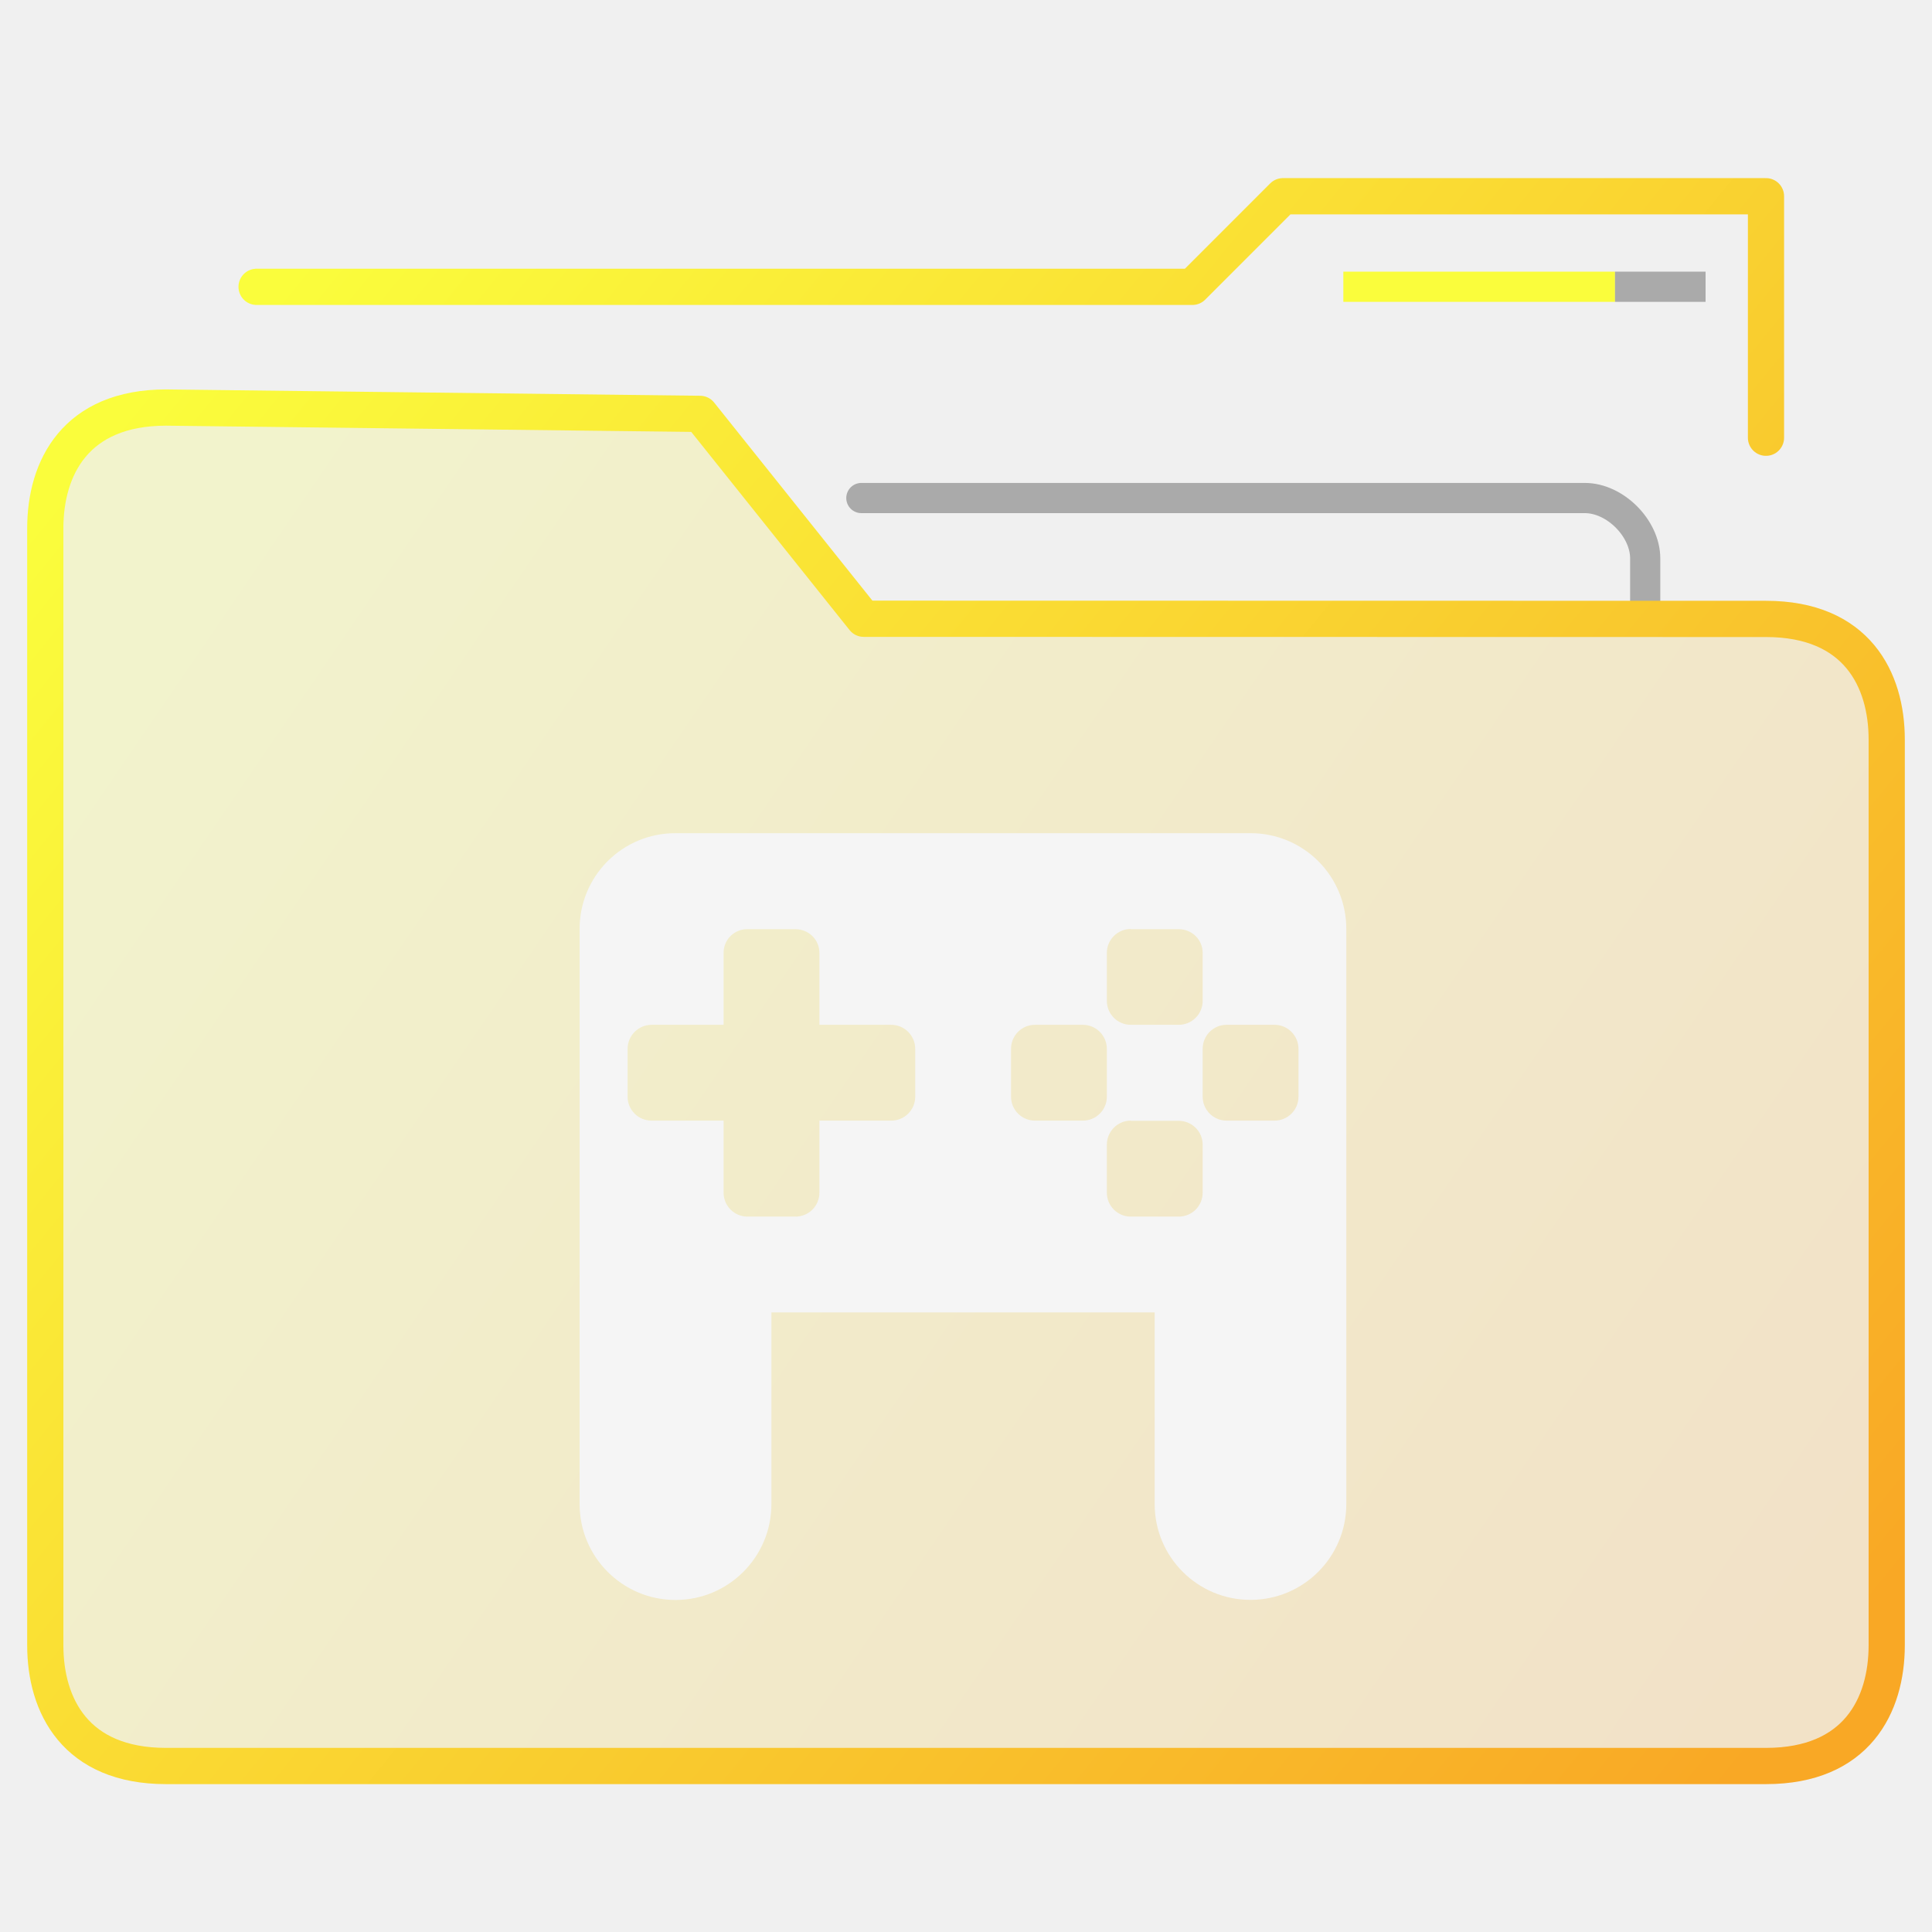
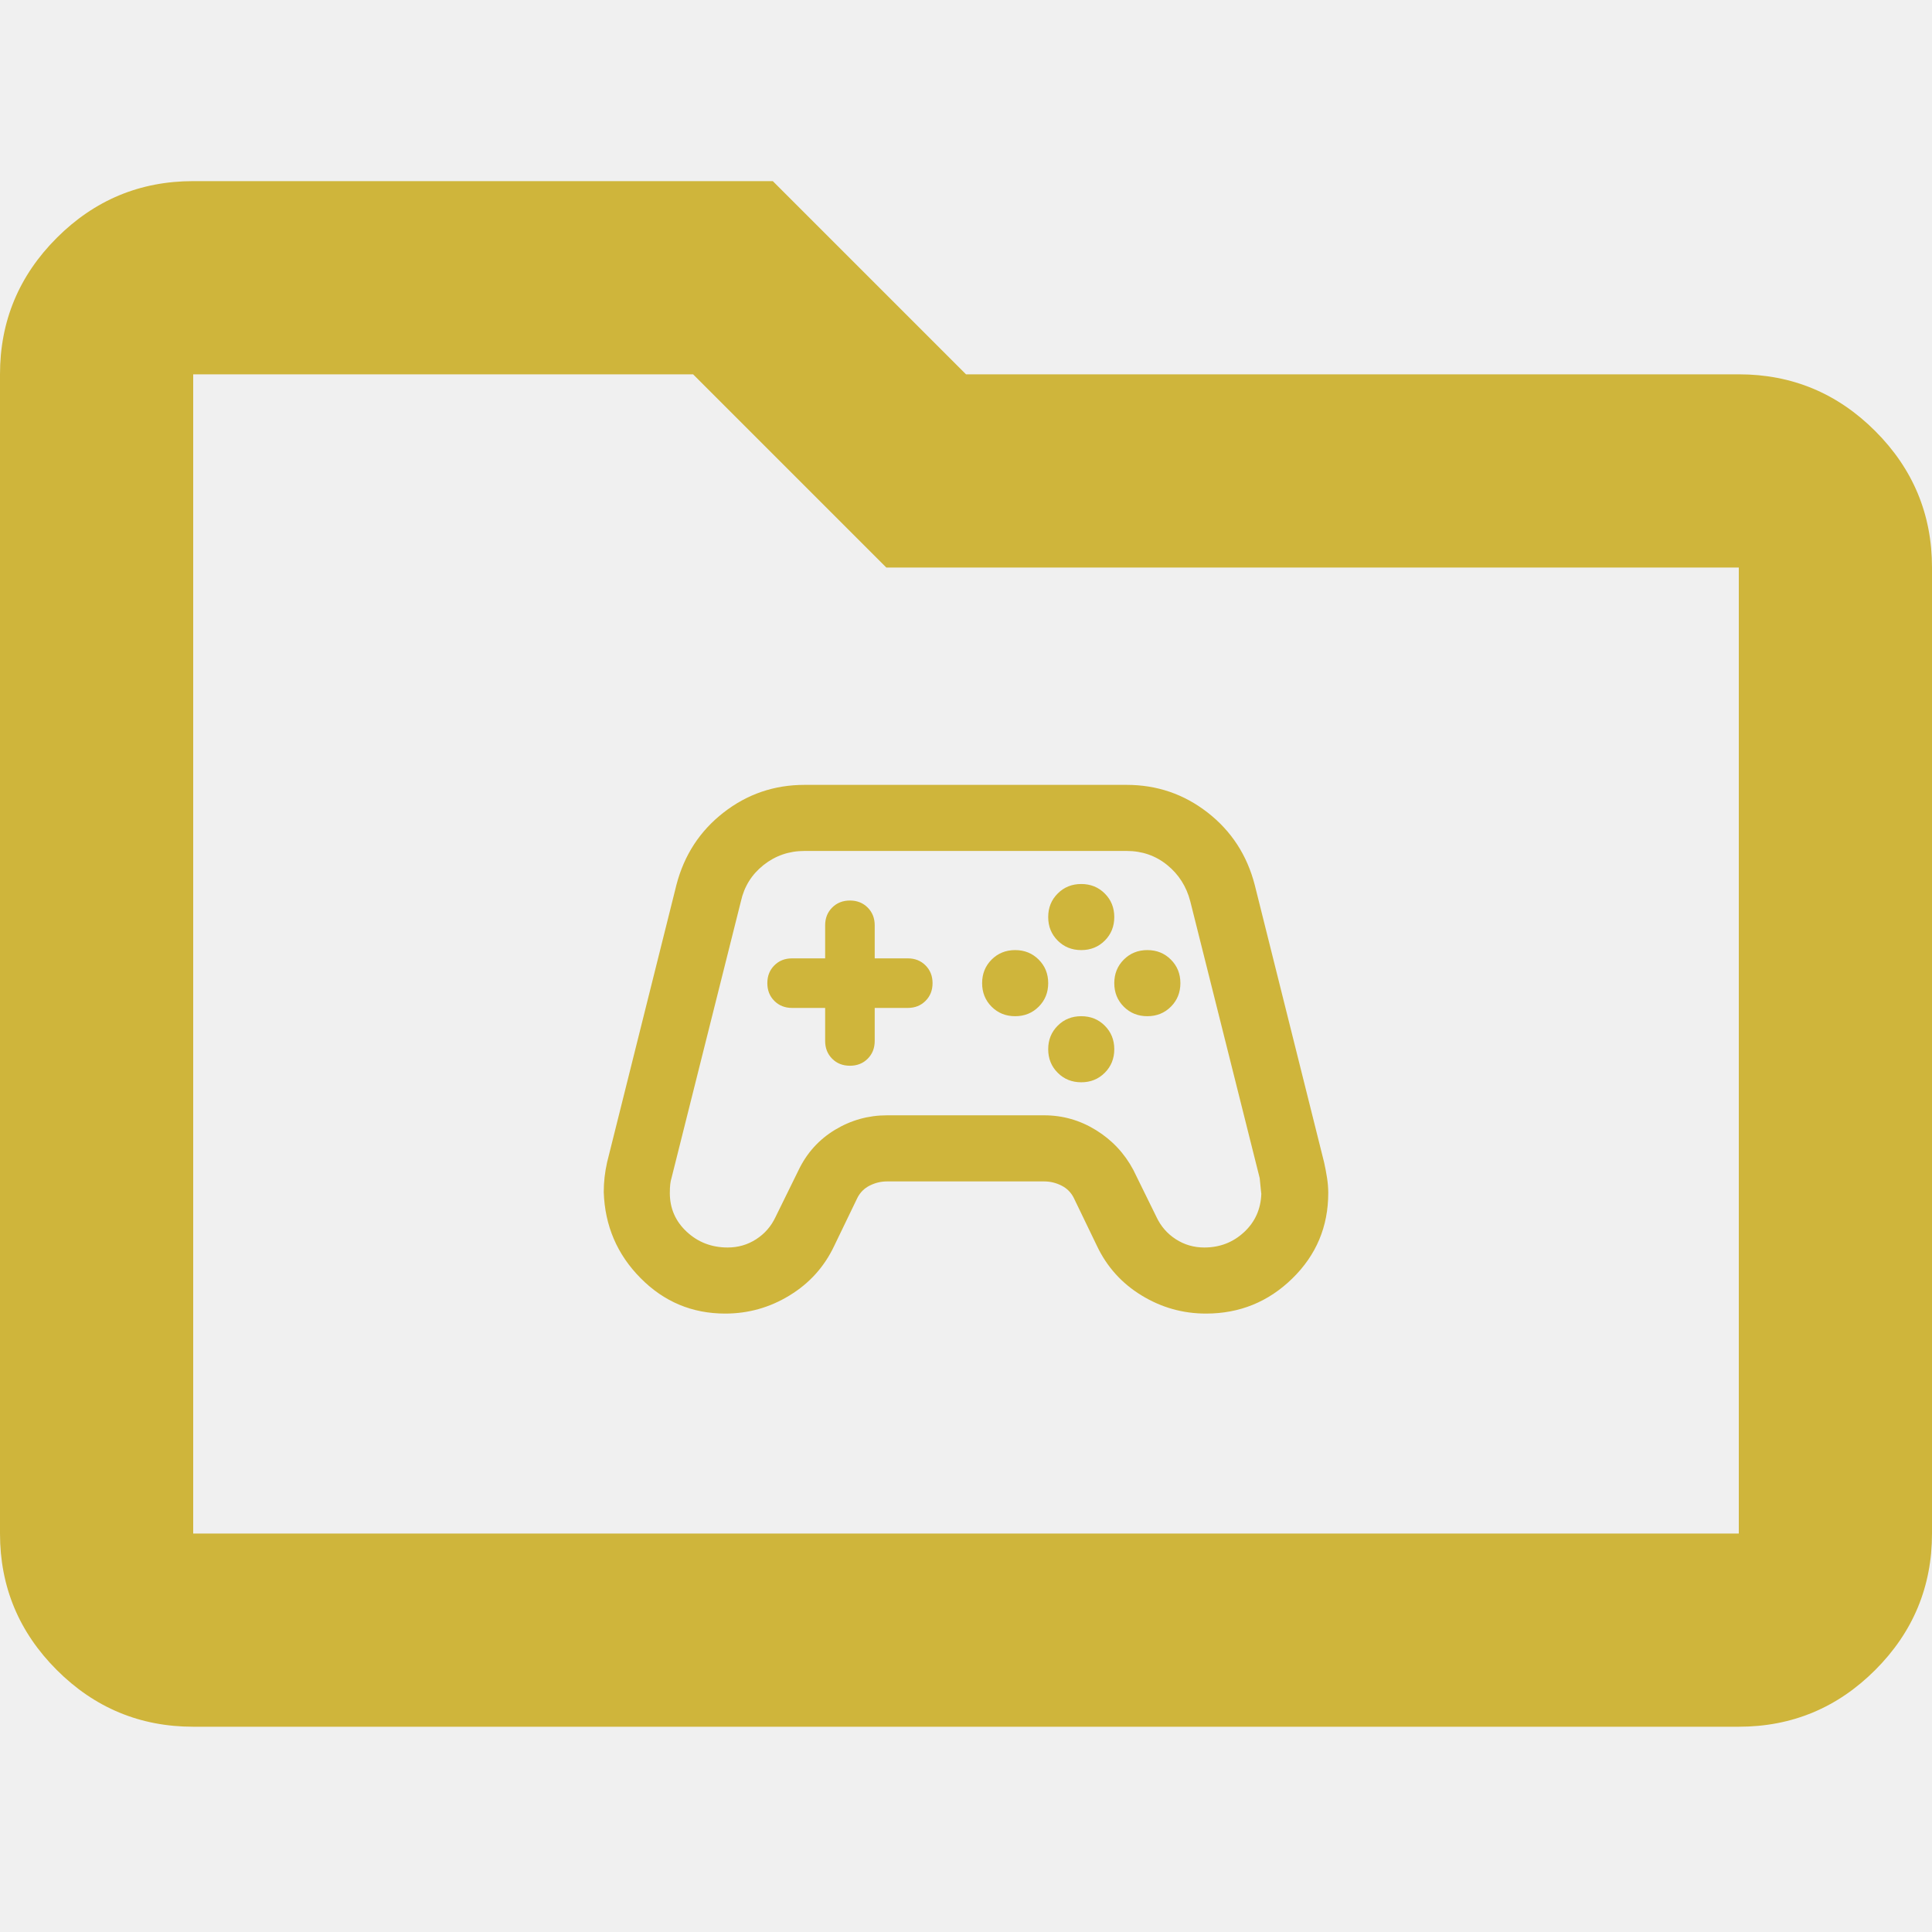
- <svg xmlns="http://www.w3.org/2000/svg" xmlns:xlink="http://www.w3.org/1999/xlink" height="64" width="64" version="1.1" id="svg38">
-   <defs id="defs42" />
-   <linearGradient id="a">
-     <stop offset="0" stop-color="#fafd3c" id="stop2" />
-     <stop offset="1" stop-color="#f9a825" id="stop4" />
-   </linearGradient>
-   <linearGradient id="b" gradientUnits="userSpaceOnUse" x1="-54.435" x2="-19.412" xlink:href="#a" y1="14.268" y2="39.284" />
-   <linearGradient id="c" gradientUnits="userSpaceOnUse" x1="-54.435" x2="-14.409" xlink:href="#a" y1="11.618" y2="44.287" />
-   <linearGradient id="f" gradientTransform="matrix(1.0033 0 0 1.00331 .117 1.545)" gradientUnits="userSpaceOnUse" x1="-54.435" x2="-14.409" xlink:href="#a" y1="11.618" y2="44.287" />
-   <linearGradient id="e" gradientTransform="matrix(1.0033 0 0 1.00331 .119 -.157)" gradientUnits="userSpaceOnUse" x1="-54.435" x2="-14.409" xlink:href="#a" y1="11.618" y2="44.287" />
-   <linearGradient id="d" gradientTransform="matrix(1.0033 0 0 1.00331 .119 -.157)" gradientUnits="userSpaceOnUse" x1="-54.435" x2="-16.41" y1="19.271" y2="45.288">
-     <stop offset="0" stop-color="#fafd3c" stop-opacity=".2" id="stop11" />
-     <stop offset="1" stop-color="#f9a825" stop-opacity=".2" id="stop13" />
-   </linearGradient>
-   <g transform="matrix(1.35024 0 0 1.35193 80.504 -1.726)" stroke="url(#b)" stroke-width=".962" stroke-linecap="round" stroke-linejoin="round" id="g30">
-     <path d="M-19.259 16.44v-1.48c0-.74-.74-1.48-1.481-1.48h-17.75" fill="none" stroke="#aaa" stroke-width=".74" id="path16" />
-     <g transform="translate(0 -2.74)" clip-rule="evenodd" stroke="url(#c)" stroke-width=".888" id="g22">
-       <path d="M-38.432 19.178l-4.016-5.02-13.1-.155c-2.223 0-2.963 1.48-2.963 2.959V44.33c0 1.48.74 2.959 2.962 2.959h39.253c2.222 0 2.962-1.48 2.962-2.96V22.14c0-1.479-.74-2.958-2.962-2.958z" fill="url(#d)" fill-rule="evenodd" stroke="url(#e)" id="path18" />
-       <path d="M-16.296 14.742V8.825h-11.85l-2.222 2.22h-22.959" fill="none" stroke="url(#f)" id="path20" />
-     </g>
-     <g fill="none" stroke-width=".74" stroke-linecap="butt" stroke-linejoin="miter" id="g28">
-       <path d="M-26.665 8.303h6.666" stroke="#fafd3c" id="path24" />
-       <path d="M-20 8.303h2.222" stroke="#aaa" id="path26" />
-     </g>
-   </g>
-   <g fill="#f5f5f5" fill-opacity=".557" id="g36">
-     <path d="M19.2 27.6h25.392v25.398H19.2z" fill="none" id="path32" />
-     <path d="M22.38 27.6a3.168 3.168 0 0 0-3.18 3.18v19.044a3.177 3.177 0 1 0 6.354 0v-6.348H38.25v6.348a3.174 3.174 0 1 0 6.348 0V30.78a3.168 3.168 0 0 0-3.174-3.18zm2.382 3.18h1.584c.444 0 .798.348.798.786v2.382h2.376c.444 0 .798.36.798.798v1.584a.792.792 0 0 1-.798.792h-2.376v2.382a.792.792 0 0 1-.798.798h-1.584a.792.792 0 0 1-.792-.798v-2.382h-2.382a.792.792 0 0 1-.798-.792v-1.584c0-.444.36-.798.798-.798h2.382v-2.382a.78.78 0 0 1 .792-.786zm12.696 0h1.584c.444 0 .798.348.798.786v1.59a.792.792 0 0 1-.798.792h-1.584a.792.792 0 0 1-.792-.792v-1.59c0-.438.354-.792.792-.792zm-3.18 3.168h1.59c.444 0 .798.36.798.798v1.584a.792.792 0 0 1-.798.792h-1.584a.792.792 0 0 1-.792-.792v-1.584c0-.444.354-.798.792-.798zm6.354 0h1.59c.438 0 .792.36.792.798v1.584a.792.792 0 0 1-.792.792h-1.59a.792.792 0 0 1-.792-.792v-1.584c0-.444.354-.798.792-.798zm-3.174 3.18h1.584c.444 0 .798.354.798.792v1.584a.792.792 0 0 1-.798.798h-1.584a.792.792 0 0 1-.792-.798V37.92c0-.438.354-.798.792-.798z" fill-opacity="1" id="path34" />
-   </g>
+ <svg xmlns="http://www.w3.org/2000/svg" width="64" height="64" viewBox="0 0 64 64" fill="none">
+   <path d="M64 0H0V64H64V0Z" fill="white" fill-opacity="0.01" />
+   <path d="M6.4 57.2C4.64 57.2 3.133 56.573 1.88 55.32C0.627 54.067 0 52.56 0 50.8V12.4C0 10.64 0.627 9.133 1.88 7.88C3.133 6.627 4.64 6 6.4 6H25.6L32 12.4H57.6C59.36 12.4 60.867 13.027 62.12 14.28C63.373 15.533 64 17.04 64 18.8V50.8C64 52.56 63.373 54.067 62.12 55.32C60.867 56.573 59.36 57.2 57.6 57.2H6.4ZM6.4 50.8H57.6V18.8H29.36L22.96 12.4H6.4V50.8Z" fill="#CFB53B" />
+   <path d="M24.023 43.514C22.928 43.514 21.993 43.122 21.218 42.337C20.442 41.553 20.037 40.604 20 39.491C20 39.327 20.009 39.163 20.027 38.999C20.046 38.835 20.073 38.67 20.11 38.506L22.408 29.311C22.664 28.326 23.184 27.528 23.968 26.917C24.753 26.306 25.646 26 26.65 26H37.323C38.326 26 39.22 26.306 40.005 26.917C40.789 27.528 41.309 28.326 41.564 29.311L43.863 38.506C43.9 38.67 43.932 38.839 43.959 39.013C43.986 39.186 44 39.355 44 39.519C44 40.632 43.603 41.576 42.81 42.351C42.016 43.127 41.063 43.514 39.95 43.514C39.184 43.514 38.472 43.314 37.815 42.912C37.158 42.511 36.666 41.964 36.337 41.27L35.571 39.683C35.48 39.501 35.343 39.364 35.161 39.273C34.978 39.181 34.787 39.136 34.586 39.136H29.387C29.186 39.136 28.994 39.181 28.812 39.273C28.629 39.364 28.493 39.501 28.401 39.683L27.635 41.27C27.307 41.964 26.814 42.511 26.157 42.912C25.501 43.314 24.789 43.514 24.023 43.514ZM24.105 41.325C24.451 41.325 24.766 41.234 25.049 41.051C25.332 40.869 25.546 40.623 25.692 40.312L26.458 38.753C26.732 38.187 27.133 37.745 27.663 37.425C28.192 37.106 28.766 36.946 29.387 36.946H34.586C35.206 36.946 35.781 37.111 36.31 37.439C36.839 37.767 37.25 38.205 37.542 38.753L38.308 40.312C38.454 40.623 38.668 40.869 38.951 41.051C39.234 41.234 39.548 41.325 39.895 41.325C40.406 41.325 40.844 41.156 41.209 40.819C41.574 40.481 41.765 40.057 41.783 39.546C41.783 39.564 41.765 39.391 41.729 39.026L39.43 29.859C39.302 29.366 39.047 28.965 38.664 28.654C38.281 28.344 37.834 28.189 37.323 28.189H26.65C26.139 28.189 25.688 28.344 25.295 28.654C24.903 28.965 24.652 29.366 24.543 29.859L22.244 39.026C22.207 39.136 22.189 39.3 22.189 39.519C22.189 40.03 22.376 40.458 22.75 40.805C23.124 41.152 23.576 41.325 24.105 41.325ZM33.628 33.663C33.938 33.663 34.198 33.558 34.408 33.348C34.618 33.138 34.723 32.878 34.723 32.568C34.723 32.258 34.618 31.998 34.408 31.788C34.198 31.578 33.938 31.473 33.628 31.473C33.318 31.473 33.058 31.578 32.848 31.788C32.639 31.998 32.534 32.258 32.534 32.568C32.534 32.878 32.639 33.138 32.848 33.348C33.058 33.558 33.318 33.663 33.628 33.663ZM35.818 31.473C36.128 31.473 36.388 31.368 36.597 31.159C36.807 30.949 36.912 30.689 36.912 30.379C36.912 30.068 36.807 29.808 36.597 29.599C36.388 29.389 36.128 29.284 35.818 29.284C35.507 29.284 35.247 29.389 35.038 29.599C34.828 29.808 34.723 30.068 34.723 30.379C34.723 30.689 34.828 30.949 35.038 31.159C35.247 31.368 35.507 31.473 35.818 31.473ZM35.818 35.852C36.128 35.852 36.388 35.747 36.597 35.537C36.807 35.327 36.912 35.067 36.912 34.757C36.912 34.447 36.807 34.187 36.597 33.977C36.388 33.767 36.128 33.663 35.818 33.663C35.507 33.663 35.247 33.767 35.038 33.977C34.828 34.187 34.723 34.447 34.723 34.757C34.723 35.067 34.828 35.327 35.038 35.537C35.247 35.747 35.507 35.852 35.818 35.852ZM38.007 33.663C38.317 33.663 38.577 33.558 38.787 33.348C38.997 33.138 39.102 32.878 39.102 32.568C39.102 32.258 38.997 31.998 38.787 31.788C38.577 31.578 38.317 31.473 38.007 31.473C37.697 31.473 37.437 31.578 37.227 31.788C37.017 31.998 36.912 32.258 36.912 32.568C36.912 32.878 37.017 33.138 37.227 33.348C37.437 33.558 37.697 33.663 38.007 33.663ZM28.155 35.304C28.392 35.304 28.588 35.227 28.743 35.072C28.898 34.917 28.976 34.721 28.976 34.483V33.389H30.071C30.308 33.389 30.504 33.311 30.659 33.156C30.814 33.001 30.892 32.805 30.892 32.568C30.892 32.331 30.814 32.135 30.659 31.98C30.504 31.824 30.308 31.747 30.071 31.747H28.976V30.652C28.976 30.415 28.898 30.219 28.743 30.064C28.588 29.909 28.392 29.831 28.155 29.831C27.918 29.831 27.722 29.909 27.567 30.064C27.412 30.219 27.334 30.415 27.334 30.652V31.747H26.239C26.002 31.747 25.806 31.824 25.651 31.98C25.496 32.135 25.419 32.331 25.419 32.568C25.419 32.805 25.496 33.001 25.651 33.156C25.806 33.311 26.002 33.389 26.239 33.389H27.334V34.483C27.334 34.721 27.412 34.917 27.567 35.072C27.722 35.227 27.918 35.304 28.155 35.304Z" fill="#CFB53B" />
</svg>
